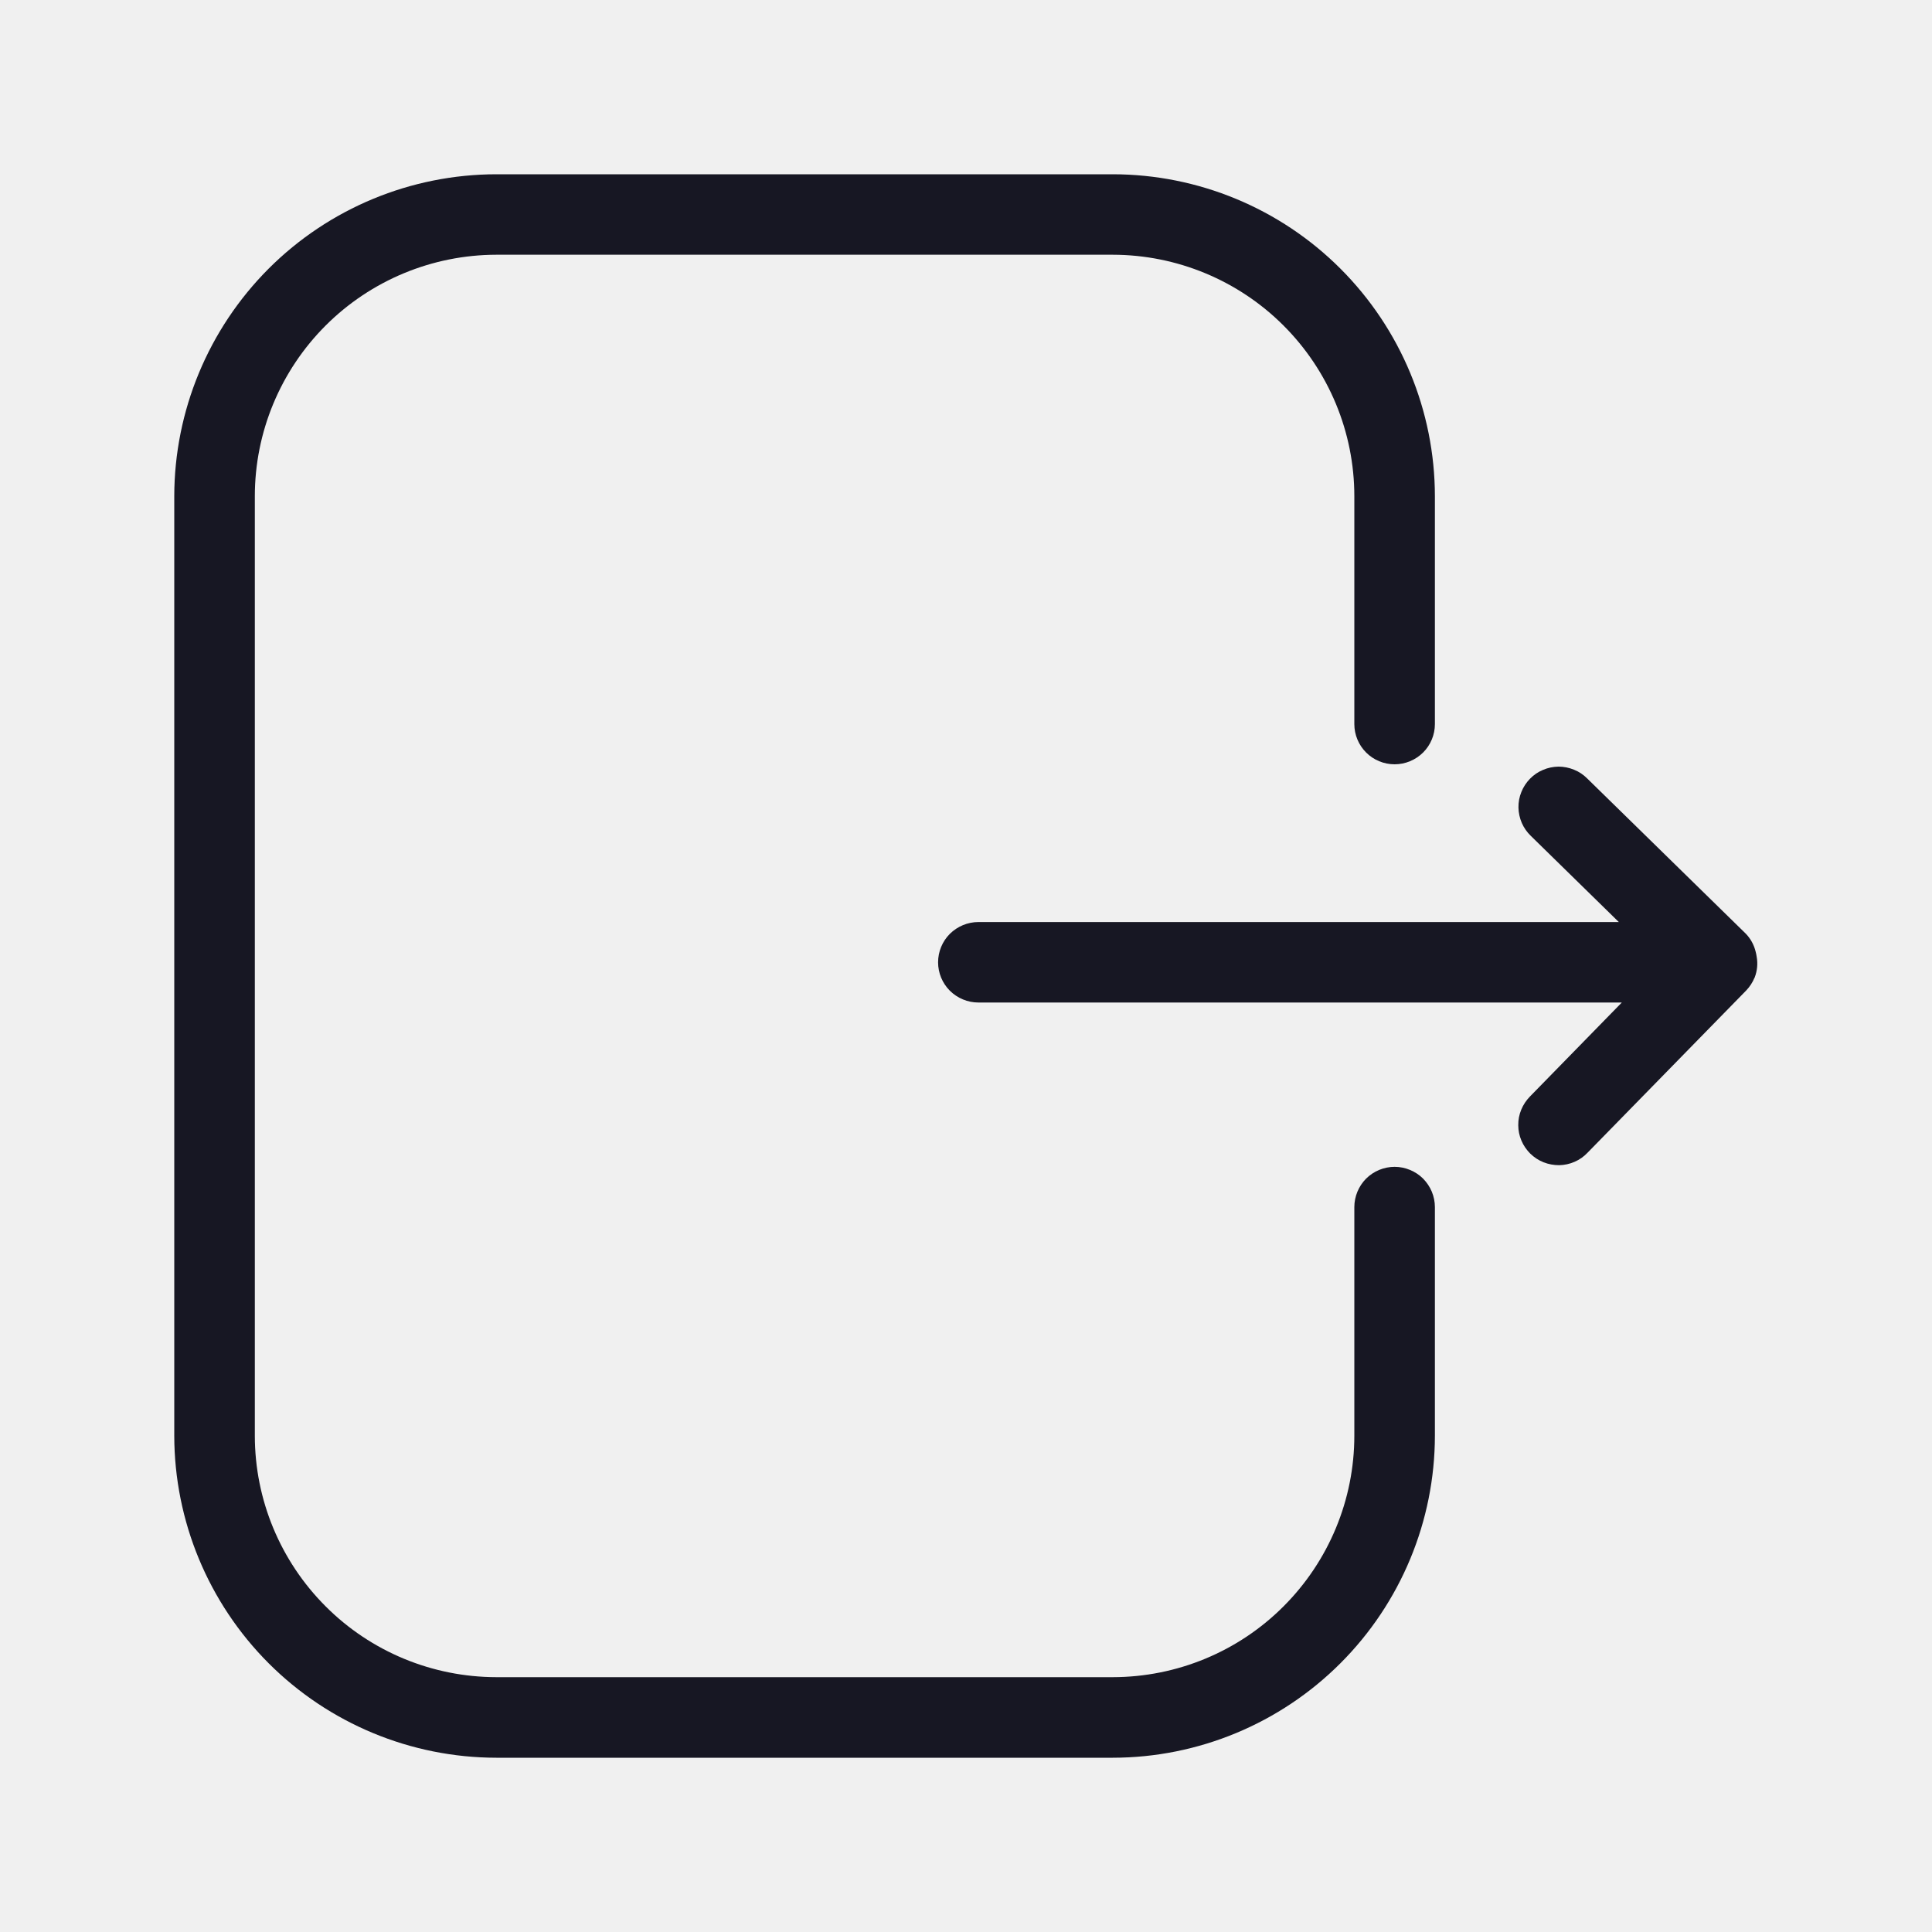
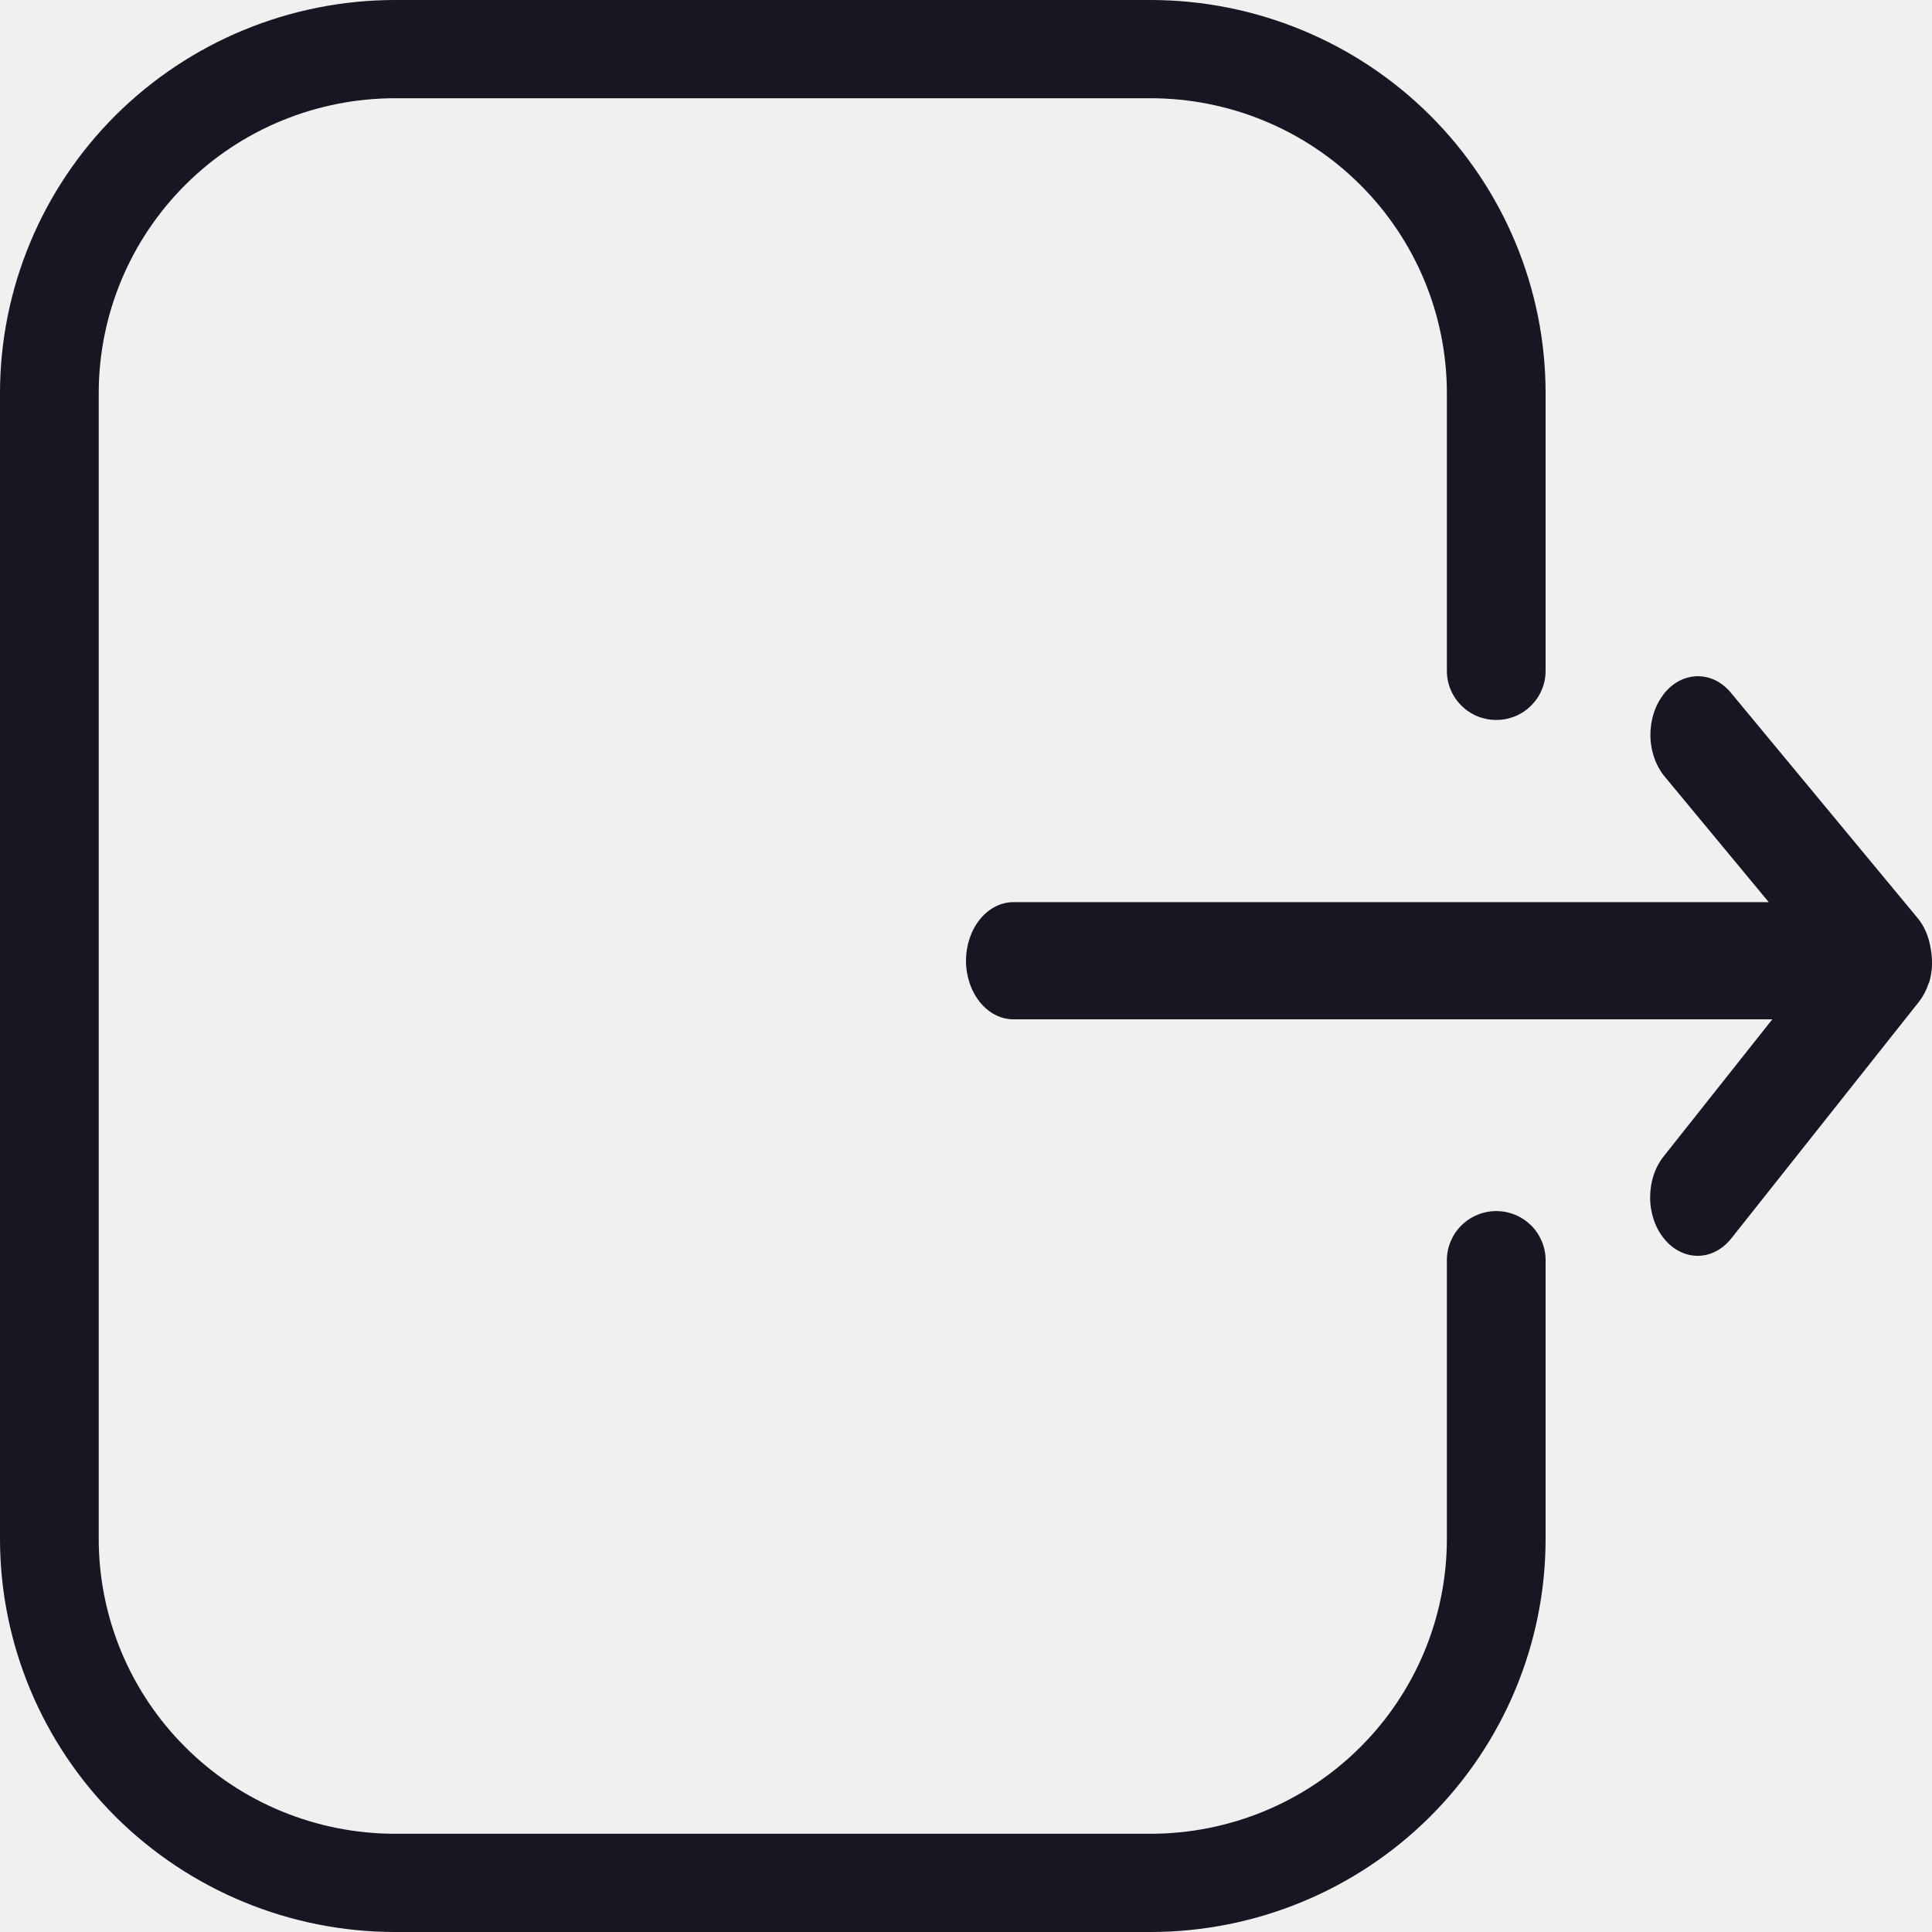
<svg xmlns="http://www.w3.org/2000/svg" width="20" height="20" viewBox="0 0 20 20" fill="none">
  <g clip-path="url(#clip0_10277_158602)">
-     <path d="M14.437 12.079C14.382 12.079 14.328 12.09 14.277 12.111C14.227 12.132 14.181 12.162 14.142 12.201C14.103 12.24 14.073 12.286 14.052 12.336C14.031 12.387 14.02 12.441 14.02 12.496V14.862C14.02 15.525 13.756 16.16 13.287 16.629C12.819 17.098 12.183 17.361 11.52 17.362H5.138C4.475 17.361 3.839 17.098 3.371 16.629C2.902 16.16 2.638 15.525 2.638 14.862V5.137C2.638 4.474 2.902 3.839 3.371 3.37C3.839 2.902 4.475 2.638 5.138 2.637H11.52C12.183 2.638 12.819 2.902 13.287 3.37C13.756 3.839 14.02 4.474 14.02 5.137V7.496C14.02 7.606 14.064 7.712 14.142 7.79C14.22 7.868 14.326 7.912 14.437 7.912C14.547 7.912 14.653 7.868 14.732 7.79C14.81 7.712 14.854 7.606 14.854 7.496V5.137C14.853 4.253 14.501 3.406 13.876 2.781C13.251 2.156 12.404 1.805 11.52 1.804H5.138C4.254 1.805 3.406 2.156 2.781 2.781C2.157 3.406 1.805 4.253 1.804 5.137V14.862C1.805 15.746 2.157 16.593 2.781 17.218C3.406 17.843 4.254 18.195 5.138 18.196H11.52C12.404 18.195 13.251 17.843 13.876 17.218C14.501 16.593 14.853 15.746 14.854 14.862V12.496C14.854 12.441 14.843 12.387 14.822 12.336C14.801 12.286 14.77 12.24 14.732 12.201C14.693 12.162 14.647 12.132 14.596 12.111C14.546 12.09 14.492 12.079 14.437 12.079Z" fill="#171723" />
-     <path d="M18.165 10.117C18.191 10.049 18.198 9.975 18.185 9.904C18.183 9.887 18.179 9.87 18.175 9.854C18.158 9.782 18.122 9.716 18.071 9.664L16.43 8.058C16.391 8.019 16.345 7.988 16.294 7.968C16.243 7.947 16.188 7.936 16.133 7.936C16.078 7.937 16.024 7.948 15.973 7.97C15.922 7.991 15.877 8.022 15.838 8.062C15.8 8.101 15.769 8.148 15.749 8.199C15.728 8.25 15.718 8.305 15.719 8.36C15.72 8.415 15.732 8.469 15.754 8.52C15.776 8.57 15.808 8.616 15.848 8.654L16.758 9.545H10.128C10.018 9.545 9.912 9.589 9.833 9.667C9.755 9.745 9.711 9.851 9.711 9.962C9.711 10.072 9.755 10.178 9.833 10.256C9.912 10.334 10.018 10.378 10.128 10.378H16.789L15.838 11.351C15.8 11.39 15.769 11.436 15.748 11.487C15.727 11.538 15.716 11.592 15.717 11.648C15.717 11.703 15.728 11.757 15.75 11.808C15.771 11.858 15.803 11.904 15.842 11.943C15.882 11.981 15.928 12.012 15.979 12.032C16.03 12.052 16.085 12.062 16.14 12.062C16.195 12.061 16.25 12.049 16.3 12.027C16.351 12.005 16.396 11.973 16.434 11.933L18.077 10.253C18.113 10.215 18.142 10.171 18.162 10.123L18.165 10.119L18.165 10.117Z" fill="#171723" />
+     <g clip-path="url(#clip1_10277_158602)">
+       <path d="M15.489 12.537C15.422 12.537 15.356 12.55 15.294 12.576C15.232 12.601 15.175 12.639 15.128 12.686C15.08 12.733 15.043 12.789 15.017 12.851C14.991 12.912 14.978 12.979 14.978 13.045V15.933C14.977 16.742 14.654 17.517 14.079 18.089C13.505 18.661 12.726 18.982 11.913 18.983H4.087C3.274 18.982 2.495 18.661 1.921 18.089C1.346 17.517 1.023 16.742 1.022 15.933V4.067C1.023 3.258 1.346 2.483 1.921 1.911C2.495 1.339 3.274 1.018 4.087 1.017H11.913C12.726 1.018 13.505 1.339 14.079 1.911C14.654 2.483 14.977 3.258 14.978 4.067V6.945C14.978 7.08 15.032 7.209 15.128 7.304C15.224 7.4 15.354 7.453 15.489 7.453C15.625 7.453 15.755 7.4 15.85 7.304C15.946 7.209 16 7.08 16 6.945V4.067C15.999 2.989 15.568 1.955 14.802 1.192C14.036 0.43 12.997 0.001 11.913 0H4.087C3.003 0.001 1.965 0.43 1.198 1.192C0.432 1.955 0.001 2.989 0 4.067V15.933C0.001 17.011 0.432 18.045 1.198 18.808C1.965 19.57 3.003 19.999 4.087 20H11.913C12.997 19.999 14.036 19.57 14.802 18.808C15.568 18.045 15.999 17.011 16 15.933V13.045C16 12.979 15.987 12.912 15.961 12.851C15.935 12.789 15.898 12.733 15.851 12.686C15.803 12.639 15.747 12.601 15.685 12.576C15.623 12.55 15.556 12.537 15.489 12.537V12.537Z" fill="#171723" />
+       <path d="M19.97 10.172C20 10.073 20.008 9.966 19.993 9.861C19.99 9.837 19.986 9.813 19.981 9.789C19.961 9.685 19.919 9.589 19.858 9.512L17.923 7.177C17.877 7.12 17.823 7.076 17.763 7.045C17.703 7.015 17.638 7 17.573 7C17.508 7.001 17.444 7.017 17.384 7.048C17.325 7.079 17.27 7.125 17.225 7.182C17.18 7.24 17.144 7.307 17.12 7.382C17.096 7.456 17.084 7.536 17.085 7.616C17.086 7.696 17.1 7.775 17.126 7.848C17.152 7.922 17.189 7.988 17.236 8.043L18.31 9.339H10.491C10.361 9.339 10.236 9.403 10.144 9.517C10.052 9.631 10 9.785 10 9.945C10 10.106 10.052 10.26 10.144 10.374C10.236 10.488 10.361 10.552 10.491 10.552H18.347L17.226 11.966C17.18 12.023 17.143 12.09 17.119 12.164C17.094 12.238 17.082 12.318 17.082 12.398C17.082 12.478 17.096 12.557 17.121 12.631C17.146 12.704 17.183 12.771 17.23 12.827C17.276 12.883 17.331 12.927 17.392 12.957C17.452 12.987 17.516 13.001 17.581 13C17.646 12.999 17.71 12.982 17.77 12.95C17.829 12.918 17.883 12.871 17.928 12.813L19.866 10.369C19.908 10.315 19.942 10.251 19.965 10.18L19.969 10.174L19.97 10.172Z" fill="#171723" />
+     </g>
  </g>
  <defs>
    <clipPath id="clip0_10277_158602">
      <rect width="20" height="20" fill="white" />
    </clipPath>
+     <clipPath id="clip1_10277_158602">
+       <rect width="20" height="20" fill="white" />
+     </clipPath>
  </defs>
</svg>
